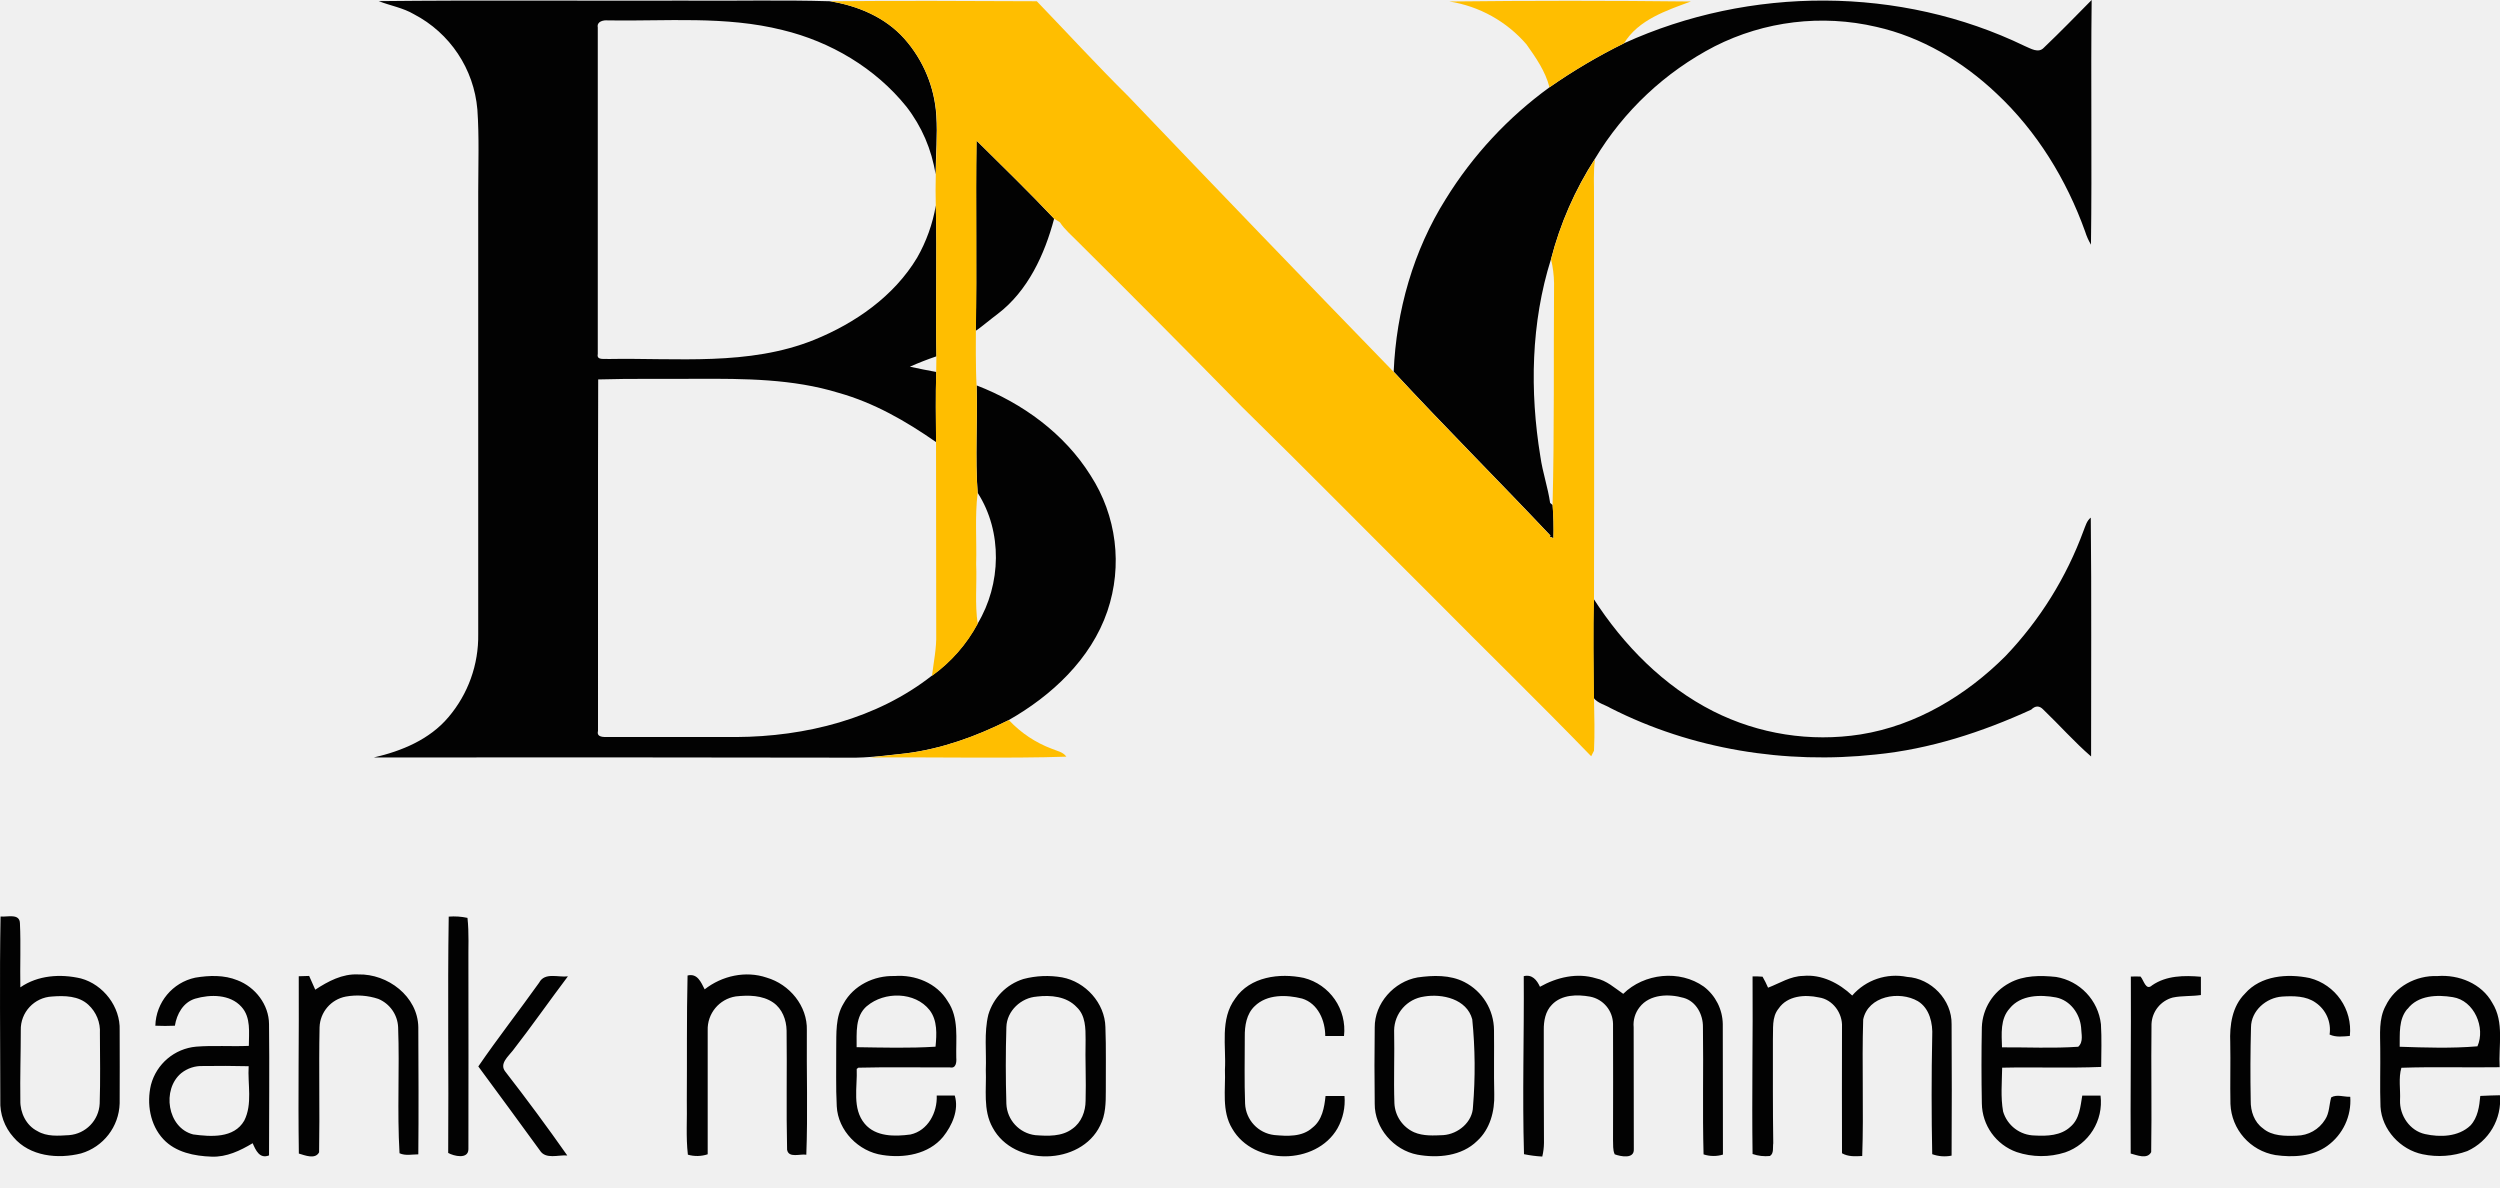
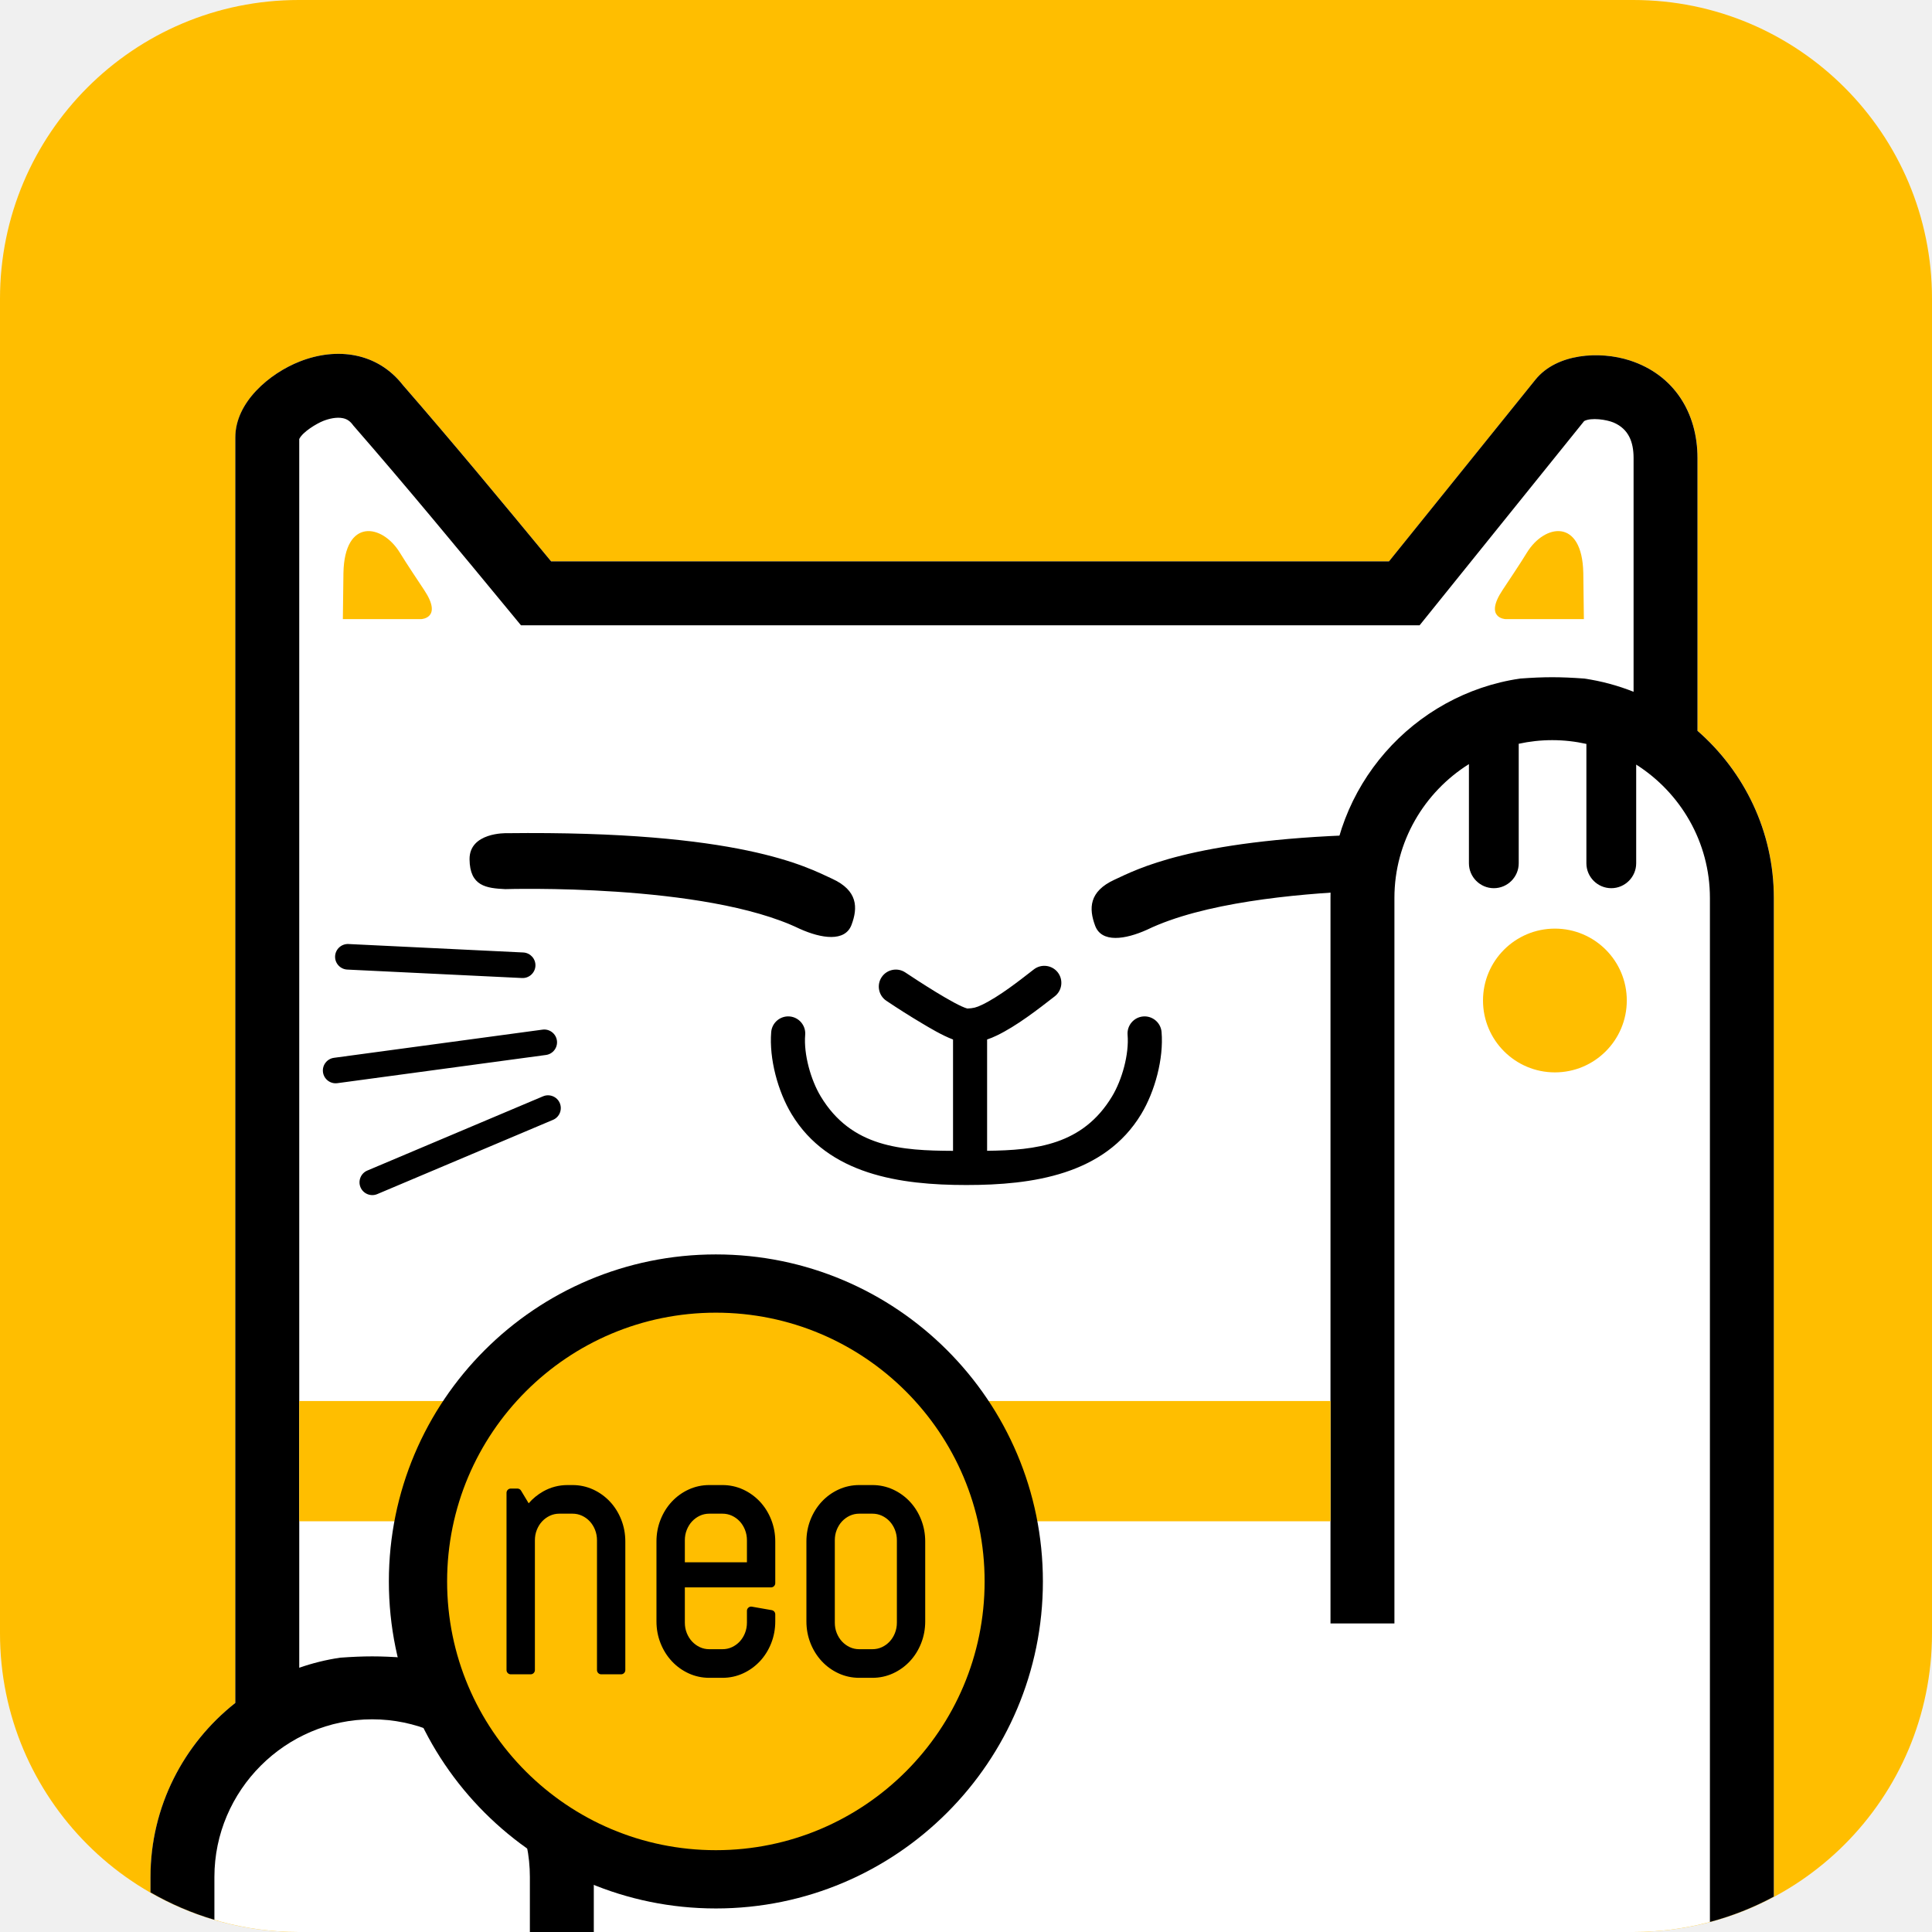
- <svg xmlns="http://www.w3.org/2000/svg" fill="none" viewBox="0 0 80 38">
-   <g clip-path="url(#clip0_3802_10605)">
-     <path fill="#020202" d="M12.12.036C15.38 0 18.641.03 21.903.02c1.549.014 3.1-.027 4.649.02.894.14 1.782.514 2.392 1.203.602.682.96 1.545 1.017 2.453.04.626-.015 1.255-.023 1.882a4.7 4.7 0 0 0-.932-2.164c-.995-1.236-2.429-2.083-3.965-2.453-1.825-.459-3.723-.278-5.584-.308-.143-.016-.367.03-.328.225v10.45c-.044.211.21.143.33.16 2.2-.04 4.497.23 6.591-.612 1.315-.533 2.555-1.394 3.296-2.627.297-.519.5-1.086.6-1.675.042 1.608-.01 3.219.02 4.828q-.432.147-.85.332.42.092.843.169c-.021.748-.01 1.498-.005 2.244-.96-.67-1.988-1.26-3.121-1.577-1.464-.45-3.015-.454-4.534-.448-1.053.008-2.105-.011-3.157.02-.013 3.749 0 7.499-.006 11.248-.054.21.184.195.322.195h4.097c2.214-.012 4.502-.58 6.268-1.966a4.9 4.9 0 0 0 1.463-1.667c.754-1.255.8-2.937 0-4.181-.086-1.142 0-2.293-.033-3.438 1.463.566 2.806 1.538 3.646 2.882a5.02 5.02 0 0 1 .538 4.34c-.525 1.54-1.789 2.712-3.174 3.497-1.03.515-2.13.913-3.28 1.056-.6.06-1.198.148-1.803.137q-7.609-.014-15.218-.006c.89-.204 1.782-.573 2.385-1.286a4 4 0 0 0 .956-2.663V6.146c0-.878.034-1.763-.027-2.641a3.8 3.8 0 0 0-2.03-3.05c-.35-.207-.755-.272-1.128-.419M51.97 1.384c4.023-1.833 8.839-1.839 12.824.09.187.076.435.243.612.05C65.926 1.028 66.43.51 66.933 0c-.031 2.61.013 5.22-.022 7.83a2 2 0 0 1-.188-.424c-.595-1.658-1.543-3.207-2.835-4.415-1.073-1.017-2.393-1.806-3.846-2.132a7.62 7.62 0 0 0-5.17.622 9.64 9.64 0 0 0-3.834 3.6 11 11 0 0 0-1.406 3.21c-.641 2.034-.683 4.226-.34 6.319.07.501.24.982.312 1.484l.08.067q.042.528.027 1.06l-.126-.053.031-.03c-1.658-1.756-3.373-3.47-5.018-5.245.081-1.945.63-3.88 1.67-5.53a12.6 12.6 0 0 1 3.317-3.57q1.139-.795 2.385-1.409" />
-     <path fill="#020202" d="M31.246 4.498c.836.825 1.678 1.646 2.486 2.5-.303 1.144-.84 2.31-1.8 3.043-.213.158-.592.474-.71.547.04-2.029-.006-4.06.024-6.09m35.431 12.476c.06-.145.097-.309.228-.41.027 2.548.007 5.096.01 7.643-.539-.466-1.012-1.005-1.527-1.498q-.189-.2-.39 0c-1.575.72-3.242 1.264-4.975 1.435-2.893.315-5.886-.163-8.487-1.486-.181-.109-.414-.154-.543-.33-.007-1.056-.02-2.114 0-3.17.958 1.488 2.243 2.798 3.833 3.603a7.8 7.8 0 0 0 4.715.74c1.78-.284 3.378-1.25 4.633-2.504a11.6 11.6 0 0 0 2.503-4.023M.018 29.328c.21.024.613-.113.62.219.031.683 0 1.365.013 2.048.563-.39 1.287-.437 1.938-.285.719.195 1.268.91 1.24 1.659 0 .78.006 1.56 0 2.34a1.72 1.72 0 0 1-1.234 1.6c-.74.186-1.64.098-2.162-.517a1.66 1.66 0 0 1-.423-1.177c0-1.962-.028-3.925.008-5.887m1.653 2.56a1.055 1.055 0 0 0-1.006 1.084c0 .747-.026 1.494-.014 2.243-.01.39.187.801.546.98.303.183.67.15 1.01.13a1.064 1.064 0 0 0 .983-1.012c.024-.75.01-1.499.007-2.244a1.15 1.15 0 0 0-.37-.917c-.31-.287-.761-.295-1.156-.264m12.689-2.556q.302-.024.599.04c.054.487.023.974.03 1.456 0 1.985.006 3.97 0 5.95-.007.325-.46.22-.647.116.019-2.518-.022-5.041.017-7.562m-8.11 1.953c.446-.075.925-.09 1.35.084.57.217 1.006.78 1.01 1.403.016 1.4 0 2.8 0 4.201-.303.12-.426-.167-.524-.39-.398.238-.835.448-1.311.43-.55-.018-1.153-.137-1.545-.557-.429-.458-.54-1.142-.399-1.74a1.65 1.65 0 0 1 1.446-1.223c.562-.045 1.125 0 1.687-.025 0-.421.073-.911-.237-1.25-.362-.405-.995-.403-1.483-.26-.383.12-.585.487-.647.865a7 7 0 0 1-.625 0 1.616 1.616 0 0 1 1.278-1.538m-.445 3.052c-.634.52-.452 1.756.379 1.965.56.075 1.305.13 1.633-.442.27-.534.105-1.166.141-1.741a37 37 0 0 0-1.463-.006c-.25-.01-.494.07-.69.224M9.56 31.24q.166-.007.333-.01l.195.44c.412-.269.867-.515 1.376-.488.941-.025 1.906.702 1.922 1.688.005 1.356.013 2.713 0 4.069-.2 0-.412.052-.601-.035-.08-1.342.005-2.69-.045-4.033a1.03 1.03 0 0 0-.636-.907 2.1 2.1 0 0 0-1.036-.074 1.034 1.034 0 0 0-.842.984c-.027 1.334.009 2.67-.015 4-.124.235-.451.097-.648.04-.028-1.889.008-3.781-.003-5.674m7.692.206c.18-.344.615-.162.921-.203-.594.787-1.159 1.597-1.764 2.376-.143.186-.438.422-.24.671a70 70 0 0 1 1.984 2.685c-.284-.026-.694.137-.878-.163-.65-.9-1.312-1.79-1.969-2.686.624-.911 1.306-1.782 1.946-2.68m4.75-.23c.317-.078.43.215.547.443.552-.433 1.311-.605 1.985-.375.731.213 1.309.907 1.285 1.688-.012 1.325.033 2.654-.017 3.979-.195-.035-.568.119-.615-.16-.03-1.267 0-2.543-.016-3.814-.006-.342-.14-.698-.43-.897-.347-.237-.793-.239-1.195-.195a1.065 1.065 0 0 0-.9 1.087v3.965a1.07 1.07 0 0 1-.634.013c-.067-.578-.02-1.16-.034-1.74.01-1.331-.008-2.663.024-3.994m4.993.895c.317-.577.975-.898 1.628-.878.657-.052 1.357.225 1.703.806.368.532.258 1.203.275 1.81.012.138-.007.354-.206.307-.975.006-1.95-.015-2.926.01l-.054.039c.024.585-.154 1.268.257 1.756.354.42.963.41 1.463.343.56-.123.863-.706.84-1.247h.577c.14.462-.086.962-.374 1.323-.463.559-1.256.689-1.939.58-.764-.108-1.426-.781-1.463-1.561-.033-.615-.012-1.232-.017-1.847.008-.483-.03-1.01.236-1.44m.75.078c-.39.328-.328.867-.333 1.32.841.012 1.685.037 2.525-.016.037-.395.066-.836-.189-1.17-.468-.594-1.447-.602-2.003-.132zm11.781-.237c.475-.703 1.425-.824 2.197-.66a1.72 1.72 0 0 1 1.285 1.86h-.6c0-.495-.232-1.043-.74-1.199-.501-.126-1.124-.144-1.519.244-.263.249-.32.627-.316.975 0 .715-.017 1.429.01 2.147a1.056 1.056 0 0 0 .932 1.001c.415.037.89.068 1.222-.234.312-.24.382-.647.42-1.014h.607c.03.36-.049.721-.226 1.037-.682 1.182-2.681 1.192-3.365.01-.348-.568-.21-1.257-.235-1.886.043-.758-.165-1.619.328-2.28m5.834-.676c.499-.07 1.041-.089 1.502.148a1.74 1.74 0 0 1 .946 1.539c.008.683-.008 1.365.008 2.048.017.544-.134 1.12-.547 1.497-.496.488-1.258.558-1.913.439-.757-.144-1.372-.852-1.365-1.628a93 93 0 0 1 0-2.44c-.007-.776.618-1.47 1.37-1.603m.207.612a1.11 1.11 0 0 0-.956 1.082c.017.78-.018 1.554.009 2.331a1.07 1.07 0 0 0 .631.93c.293.125.621.105.934.091.475-.034.94-.418.95-.916.077-.928.069-1.862-.024-2.79-.174-.65-.959-.829-1.547-.728zm3.192-.653c.27-.064.417.12.519.34.541-.305 1.187-.458 1.796-.27.337.069.593.307.868.496.669-.66 1.808-.78 2.58-.231a1.54 1.54 0 0 1 .606 1.2q-.001 2.086.005 4.175c-.203.061-.42.059-.62-.007-.037-1.356 0-2.714-.02-4.07.007-.399-.213-.824-.616-.938-.471-.135-1.086-.124-1.411.298a.9.9 0 0 0-.19.642q-.001 1.953.005 3.902c.017.323-.42.235-.611.164-.068-.144-.045-.307-.054-.459 0-1.237.007-2.476 0-3.714a.906.906 0 0 0-.735-.873c-.412-.073-.908-.069-1.218.256-.214.214-.267.525-.263.816q-.002 1.806.006 3.61a2 2 0 0 1-.054.436 4 4 0 0 1-.585-.076c-.056-1.895.006-3.797-.008-5.697m7.322.007c.106 0 .212 0 .32.01q.098.17.176.352c.37-.14.716-.372 1.126-.377.585-.057 1.15.232 1.567.628a1.84 1.84 0 0 1 1.756-.596c.771.046 1.438.736 1.424 1.515q.012 2.103 0 4.204a1.15 1.15 0 0 1-.62-.046 93 93 0 0 1 0-3.771c.023-.413-.082-.896-.458-1.125-.592-.344-1.594-.169-1.751.585-.046 1.454.02 2.913-.031 4.369-.222.012-.45.026-.647-.088-.007-1.347 0-2.693 0-4.04.023-.44-.293-.883-.742-.947-.447-.098-1.006-.056-1.286.356-.23.28-.166.659-.183.993 0 1.106-.005 2.214.011 3.317-.021.132.028.327-.107.409a1.3 1.3 0 0 1-.555-.064c-.026-1.894.014-3.789 0-5.684m8.219.213c.453-.25.993-.248 1.493-.195a1.73 1.73 0 0 1 1.436 1.514c.028.455.01.912.008 1.366-1.055.043-2.112 0-3.169.024-.006.466-.053.939.03 1.401a1.07 1.07 0 0 0 1.013.769c.39.022.837.007 1.142-.28.293-.247.318-.648.378-.996h.585a1.7 1.7 0 0 1-1.133 1.817 2.5 2.5 0 0 1-1.549-.01 1.675 1.675 0 0 1-1.116-1.56 64 64 0 0 1 0-2.439 1.67 1.67 0 0 1 .882-1.411m.011.81c-.311.338-.26.824-.248 1.248.812-.005 1.627.037 2.439-.019.177-.158.097-.417.092-.623-.043-.442-.349-.86-.796-.954-.508-.095-1.132-.087-1.487.347m3.875-1.016q.155-.007.31 0c.106.117.168.467.371.28.456-.316 1.03-.32 1.561-.274v.585c-.3.045-.607.018-.904.081a.92.92 0 0 0-.677.848c-.017 1.365.012 2.731-.01 4.097-.125.242-.456.097-.656.046-.012-1.885.015-3.774.005-5.662m3.653.543c.507-.58 1.359-.644 2.068-.497a1.725 1.725 0 0 1 1.287 1.853c-.219.017-.443.05-.648-.045a1.05 1.05 0 0 0-.446-1.02c-.308-.22-.71-.217-1.073-.195-.51.035-.994.454-.996.985a51 51 0 0 0-.009 2.347c-.006.334.11.683.39.885.293.252.71.248 1.081.234a1.08 1.08 0 0 0 .909-.514c.14-.21.128-.474.195-.71.177-.108.41-.012.61-.02a1.78 1.78 0 0 1-.737 1.573c-.474.34-1.096.373-1.659.292a1.73 1.73 0 0 1-1.438-1.637c-.014-.653.007-1.308-.006-1.961-.024-.557.06-1.163.473-1.57m4.498.397c.293-.618.975-.984 1.658-.957.683-.054 1.418.24 1.756.857.39.621.195 1.372.236 2.06-1.049.016-2.098-.019-3.145.018-.097.327-.026.695-.043 1.038-.017.488.313.976.798 1.083.485.108 1.073.09 1.455-.274.237-.255.285-.614.315-.946q.312-.016.629-.022a1.79 1.79 0 0 1-1.044 1.786 2.6 2.6 0 0 1-1.428.103c-.714-.146-1.306-.787-1.35-1.52-.023-.622 0-1.245-.008-1.866 0-.454-.055-.94.17-1.36m.702.09c-.292.334-.242.803-.25 1.215.827.027 1.659.056 2.488-.014.263-.592-.098-1.468-.791-1.574-.497-.082-1.114-.063-1.447.38zm-44.29-.953a2.9 2.9 0 0 1 1.239-.052c.747.14 1.366.822 1.384 1.59.026.683.009 1.366.013 2.049 0 .372-.005.764-.182 1.104-.62 1.283-2.767 1.32-3.438.067-.318-.562-.195-1.233-.22-1.848.023-.585-.06-1.188.08-1.766a1.7 1.7 0 0 1 1.124-1.144m.43.563c-.505.033-.962.458-.976.975a41 41 0 0 0 0 2.459 1.054 1.054 0 0 0 .923 1c.4.03.853.051 1.19-.205.287-.2.421-.556.422-.896.02-.653-.016-1.306 0-1.958 0-.36 0-.77-.283-1.036-.327-.351-.836-.392-1.277-.34" />
-     <path fill="#FFBE00" d="M26.553.04c2.208-.021 4.417-.01 6.625 0 .976 1.014 1.93 2.053 2.932 3.046q4.226 4.425 8.486 8.813c1.645 1.775 3.358 3.486 5.018 5.245l-.03.03.125.052q.015-.53-.027-1.06c.06-2.365.03-4.732.048-7.1a3.5 3.5 0 0 0-.097-.768 11 11 0 0 1 1.408-3.212c-.06.418-.027.84-.033 1.26 0 4.272.01 8.544 0 12.817-.024 1.056-.011 2.113 0 3.17.01.563.027 1.128 0 1.69l-.09.177c-1.672-1.726-3.395-3.402-5.085-5.11-2.036-2.026-4.052-4.073-6.103-6.083a526 526 0 0 0-5.25-5.283c-.195-.201-.413-.379-.565-.614l-.176-.108c-.808-.853-1.65-1.674-2.486-2.5-.034 2.03.015 4.062-.025 6.09 0 .108-.012 1.182.023 1.75.035 1.145-.053 2.295.033 3.438-.092.752-.026 1.512-.047 2.268.027.637-.047 1.28.05 1.913a4.9 4.9 0 0 1-1.463 1.667c.052-.445.148-.885.135-1.335-.006-2.048 0-4.092-.006-6.138-.006-.749-.016-1.499.005-2.243 0-.186.007-.328.007-.502-.03-1.61.022-3.219-.02-4.827a19 19 0 0 1 0-.996c.008-.628.064-1.256.024-1.882a4.1 4.1 0 0 0-1.018-2.453C28.336.554 27.447.18 26.554.04m19.828.008a334 334 0 0 1 7.725 0c-.78.287-1.681.585-2.137 1.336q-1.247.614-2.387 1.41c-.128-.51-.436-.951-.736-1.374A4.1 4.1 0 0 0 46.382.048m-17.41 24.064c1.15-.143 2.249-.541 3.28-1.056l.039-.006c.38.404.846.715 1.365.91.164.07.356.098.468.253-1.738.063-4.563.008-6.303.027z" />
+ <svg xmlns="http://www.w3.org/2000/svg" width="80" height="80" viewBox="0 0 80 80" fill="none">
+   <g clip-path="url(#clip0_3802_8541)">
+     <path d="M67.634 0H12.366C5.537 0 0 5.537 0 12.366V67.634C0 74.463 5.537 80 12.366 80H67.634C74.463 80 80 74.463 80 67.634V12.366C80 5.537 74.463 0 67.634 0Z" fill="#FFBE00" />
+     <path fill-rule="evenodd" clip-rule="evenodd" d="M73.453 78.535C71.716 79.469 69.734 80 67.634 80H12.366C10.138 80 8.043 79.403 6.233 78.361V77.724C6.233 74.807 7.61 72.198 9.746 70.514V18.109C9.746 16.652 11.166 15.46 12.414 14.968C13.951 14.362 15.631 14.593 16.686 15.947C18.767 18.338 20.802 20.797 22.822 23.244H57.519L63.58 15.722C64.462 14.628 66.243 14.523 67.489 14.925C69.312 15.514 70.293 17.081 70.293 18.965V30.262C72.227 31.948 73.453 34.426 73.453 37.179V78.535Z" fill="white" />
+     <path fill-rule="evenodd" clip-rule="evenodd" d="M73.451 78.536C72.62 78.983 71.733 79.337 70.804 79.585V37.18C70.804 34.865 69.581 32.821 67.751 31.66V35.747C67.751 36.314 67.287 36.778 66.72 36.778C66.152 36.778 65.689 36.314 65.689 35.747V30.804C65.232 30.702 64.758 30.648 64.272 30.648C63.797 30.648 63.334 30.7 62.887 30.798V35.747C62.887 36.314 62.423 36.778 61.856 36.778C61.289 36.778 60.825 36.314 60.825 35.747V31.64C58.977 32.798 57.74 34.852 57.74 37.18V67.224H55.093V37.18C55.093 32.578 58.52 28.742 62.949 28.097C63.95 28.024 64.594 28.024 65.596 28.097C66.307 28.2 66.993 28.387 67.643 28.645V18.965C67.643 18.309 67.442 17.762 66.811 17.495C66.529 17.377 65.892 17.277 65.597 17.435L58.783 25.892H21.572L21.175 25.41C19.031 22.812 16.873 20.195 14.661 17.655L14.631 17.621L14.604 17.585C14.496 17.442 14.374 17.352 14.197 17.316C13.936 17.262 13.625 17.335 13.382 17.431C13.11 17.539 12.529 17.885 12.391 18.18V69.058C12.935 68.868 13.502 68.727 14.086 68.641C15.087 68.569 15.732 68.569 16.733 68.641C21.162 69.287 24.588 73.123 24.588 77.724V80H21.941V77.724C21.941 74.135 18.999 71.193 15.41 71.193C11.82 71.193 8.878 74.135 8.878 77.724V79.495C7.946 79.219 7.058 78.836 6.231 78.36V77.724C6.231 74.807 7.608 72.198 9.744 70.515V18.109C9.744 16.652 11.163 15.46 12.411 14.969C13.949 14.362 15.629 14.593 16.684 15.947C18.765 18.338 20.8 20.797 22.82 23.244H57.516L63.578 15.722C64.46 14.628 66.241 14.523 67.487 14.925C69.309 15.514 70.29 17.081 70.29 18.965V30.262C72.224 31.948 73.451 34.426 73.451 37.18V78.536Z" fill="black" />
+     <path fill-rule="evenodd" clip-rule="evenodd" d="M64.385 38.452C66.029 38.452 67.362 39.784 67.362 41.428C67.362 43.072 66.029 44.405 64.385 44.405C62.741 44.405 61.408 43.072 61.408 41.428C61.408 39.784 62.741 38.452 64.385 38.452ZM65.585 25.636H62.336C62.336 25.636 61.441 25.597 62.219 24.43C62.998 23.262 63.142 23.019 63.233 22.872C63.962 21.695 65.513 21.444 65.561 23.721L65.585 25.636ZM14.197 25.636H17.446C17.446 25.636 18.341 25.597 17.563 24.43C16.785 23.262 16.64 23.019 16.549 22.872C15.82 21.695 14.269 21.444 14.221 23.721L14.197 25.636Z" fill="#FFBE00" />
+     <path fill-rule="evenodd" clip-rule="evenodd" d="M15.21 48.47L22.486 45.396C22.755 45.282 23.067 45.409 23.18 45.677C23.293 45.946 23.167 46.258 22.898 46.371L15.622 49.445C15.353 49.559 15.042 49.432 14.928 49.163C14.815 48.895 14.941 48.583 15.21 48.47ZM13.828 43.802L22.466 42.635C22.755 42.596 23.022 42.8 23.061 43.089C23.1 43.378 22.896 43.645 22.608 43.684L13.969 44.852C13.68 44.891 13.413 44.687 13.374 44.398C13.335 44.109 13.539 43.841 13.828 43.802ZM14.43 39.09L21.667 39.44C21.959 39.454 22.185 39.703 22.171 39.995C22.156 40.286 21.907 40.512 21.616 40.498L14.379 40.148C14.088 40.133 13.861 39.884 13.876 39.593C13.89 39.302 14.139 39.076 14.43 39.09ZM33.341 42.851C33.274 43.658 33.574 44.72 33.985 45.401C35.256 47.509 37.322 47.646 39.463 47.654V43.044C38.997 42.867 38.479 42.553 38.172 42.37C37.675 42.075 37.182 41.762 36.702 41.44C36.379 41.224 36.292 40.784 36.508 40.461C36.724 40.138 37.164 40.051 37.487 40.267C37.944 40.572 39.554 41.629 40.055 41.761C40.304 41.749 40.418 41.724 40.668 41.604C41.379 41.261 42.189 40.623 42.809 40.141C43.116 39.902 43.561 39.958 43.8 40.264C44.039 40.572 43.983 41.016 43.676 41.255C42.965 41.808 42.094 42.484 41.28 42.876C41.134 42.946 41.002 43.001 40.874 43.043V47.652C42.905 47.628 44.837 47.409 46.047 45.401C46.459 44.72 46.758 43.658 46.691 42.851C46.659 42.463 46.949 42.121 47.337 42.089C47.724 42.057 48.066 42.347 48.098 42.734C48.19 43.84 47.821 45.194 47.257 46.13C45.737 48.649 42.748 49.069 40.016 49.069C37.284 49.069 34.295 48.649 32.776 46.13C32.211 45.194 31.843 43.84 31.934 42.734C31.966 42.347 32.308 42.057 32.696 42.089C33.083 42.121 33.373 42.463 33.341 42.851ZM56.295 36.896C53.557 37.015 49.795 37.388 47.503 38.495C46.589 38.908 45.616 39.049 45.348 38.334C45.081 37.619 45.09 36.914 46.146 36.428C47.068 36.003 49.289 34.791 56.295 34.569V36.896ZM20.922 36.817C20.922 36.817 29.175 36.559 33.105 38.456C34.02 38.869 34.993 39.01 35.26 38.295C35.528 37.581 35.518 36.875 34.462 36.389C33.407 35.902 30.649 34.385 20.96 34.501C20.96 34.501 19.433 34.462 19.443 35.581C19.453 36.7 20.143 36.778 20.922 36.817Z" fill="black" />
+     <path d="M55.093 58.013H12.391V62.993H55.093V58.013Z" fill="#FFBE00" />
+     <path d="M29.643 79.025C37.121 79.025 43.184 72.962 43.184 65.484C43.184 58.005 37.121 51.943 29.643 51.943C22.164 51.943 16.102 58.005 16.102 65.484C16.102 72.962 22.164 79.025 29.643 79.025Z" fill="black" />
+     <path d="M29.643 76.612C35.789 76.612 40.771 71.63 40.771 65.484C40.771 59.338 35.789 54.355 29.643 54.355C23.497 54.355 18.514 59.338 18.514 65.484C18.514 71.63 23.497 76.612 29.643 76.612Z" fill="#FFBE00" />
+     <path fill-rule="evenodd" clip-rule="evenodd" d="M21.891 62.248C22.06 62.052 22.26 61.889 22.49 61.758C22.803 61.581 23.142 61.493 23.502 61.493H23.707C24.005 61.493 24.291 61.554 24.562 61.678C24.827 61.8 25.058 61.968 25.258 62.18C25.46 62.397 25.615 62.648 25.724 62.924C25.838 63.213 25.893 63.516 25.893 63.828V69.154C25.893 69.251 25.814 69.33 25.717 69.33H24.896C24.799 69.33 24.72 69.251 24.72 69.154V63.779C24.72 63.628 24.694 63.484 24.639 63.345C24.588 63.217 24.515 63.097 24.421 62.996C24.328 62.897 24.221 62.819 24.097 62.762C23.974 62.705 23.843 62.678 23.707 62.678H23.16C23.025 62.678 22.894 62.705 22.772 62.762C22.648 62.82 22.541 62.898 22.448 62.997C22.353 63.098 22.282 63.218 22.23 63.346C22.174 63.485 22.149 63.628 22.149 63.779V69.154C22.149 69.251 22.07 69.33 21.973 69.33H21.15C21.053 69.33 20.974 69.251 20.974 69.154V61.814C20.974 61.717 21.053 61.638 21.15 61.638H21.424C21.488 61.638 21.542 61.669 21.575 61.723L21.891 62.248ZM28.358 65.731V67.189C28.358 67.34 28.383 67.483 28.439 67.623C28.491 67.75 28.562 67.87 28.657 67.971C28.75 68.07 28.857 68.148 28.981 68.206C29.103 68.263 29.234 68.29 29.369 68.29H29.916C30.052 68.29 30.183 68.263 30.306 68.206C30.43 68.149 30.537 68.071 30.63 67.972C30.724 67.871 30.797 67.751 30.848 67.623C30.903 67.484 30.929 67.34 30.929 67.189V66.702C30.929 66.648 30.951 66.602 30.992 66.567C31.033 66.532 31.083 66.519 31.136 66.529L31.956 66.673C32.041 66.688 32.102 66.76 32.102 66.847V67.14C32.102 67.452 32.047 67.754 31.933 68.044C31.824 68.32 31.669 68.571 31.467 68.788C31.267 69 31.036 69.168 30.771 69.29C30.5 69.414 30.214 69.475 29.916 69.475H29.369C29.071 69.475 28.785 69.414 28.514 69.29C28.25 69.168 28.016 69 27.818 68.787C27.616 68.571 27.462 68.319 27.353 68.045C27.237 67.755 27.183 67.452 27.183 67.14V63.828C27.183 63.516 27.237 63.213 27.353 62.923C27.462 62.648 27.616 62.397 27.818 62.181C28.016 61.968 28.25 61.8 28.514 61.678C28.785 61.554 29.071 61.493 29.369 61.493H29.916C30.214 61.493 30.5 61.554 30.771 61.678C31.036 61.8 31.267 61.968 31.467 62.18C31.669 62.397 31.824 62.648 31.933 62.924C32.047 63.213 32.102 63.516 32.102 63.828V65.555C32.102 65.652 32.023 65.731 31.926 65.731H28.358ZM38.311 67.14C38.311 67.452 38.256 67.754 38.142 68.044C38.033 68.32 37.879 68.571 37.676 68.788C37.477 69 37.245 69.168 36.98 69.29C36.709 69.414 36.423 69.475 36.125 69.475H35.578C35.281 69.475 34.994 69.414 34.723 69.29C34.459 69.168 34.225 69 34.027 68.787C33.826 68.571 33.671 68.319 33.562 68.045C33.447 67.755 33.392 67.452 33.392 67.14V63.828C33.392 63.516 33.447 63.213 33.562 62.923C33.671 62.648 33.826 62.397 34.027 62.181C34.225 61.968 34.459 61.8 34.723 61.678C34.994 61.554 35.281 61.493 35.578 61.493H36.125C36.423 61.493 36.709 61.554 36.98 61.678C37.245 61.8 37.477 61.968 37.676 62.18C37.879 62.397 38.033 62.648 38.142 62.924C38.256 63.213 38.311 63.516 38.311 63.828V67.14ZM28.358 64.691H30.929V63.779C30.929 63.628 30.903 63.484 30.848 63.345C30.797 63.217 30.724 63.097 30.63 62.996C30.537 62.897 30.43 62.819 30.306 62.762C30.183 62.705 30.052 62.678 29.916 62.678H29.369C29.234 62.678 29.103 62.705 28.981 62.762C28.857 62.82 28.75 62.898 28.657 62.997C28.562 63.098 28.491 63.218 28.439 63.346C28.383 63.485 28.358 63.629 28.358 63.779V64.691ZM37.138 63.779C37.138 63.628 37.112 63.484 37.057 63.345C37.006 63.217 36.933 63.097 36.839 62.996C36.746 62.897 36.639 62.819 36.516 62.762C36.392 62.705 36.261 62.678 36.125 62.678H35.578C35.443 62.678 35.313 62.705 35.19 62.762C35.066 62.82 34.959 62.898 34.866 62.997C34.771 63.098 34.7 63.218 34.648 63.346C34.592 63.485 34.568 63.628 34.568 63.779V67.189C34.568 67.34 34.592 67.483 34.648 67.623C34.7 67.75 34.771 67.87 34.866 67.971C34.959 68.07 35.066 68.148 35.19 68.206C35.313 68.263 35.443 68.29 35.578 68.29H36.125C36.261 68.29 36.392 68.263 36.516 68.206C36.639 68.149 36.746 68.071 36.839 67.972C36.933 67.871 37.006 67.751 37.057 67.623C37.112 67.484 37.138 67.34 37.138 67.189V63.779Z" fill="black" />
  </g>
  <defs>
-     <clipPath id="clip0_3802_10605">
-       <path fill="#fff" d="M0 0h80.005v37.014H0z" />
+     <clipPath id="clip0_3802_8541">
+       <rect width="80" height="80" fill="white" />
    </clipPath>
  </defs>
</svg>
